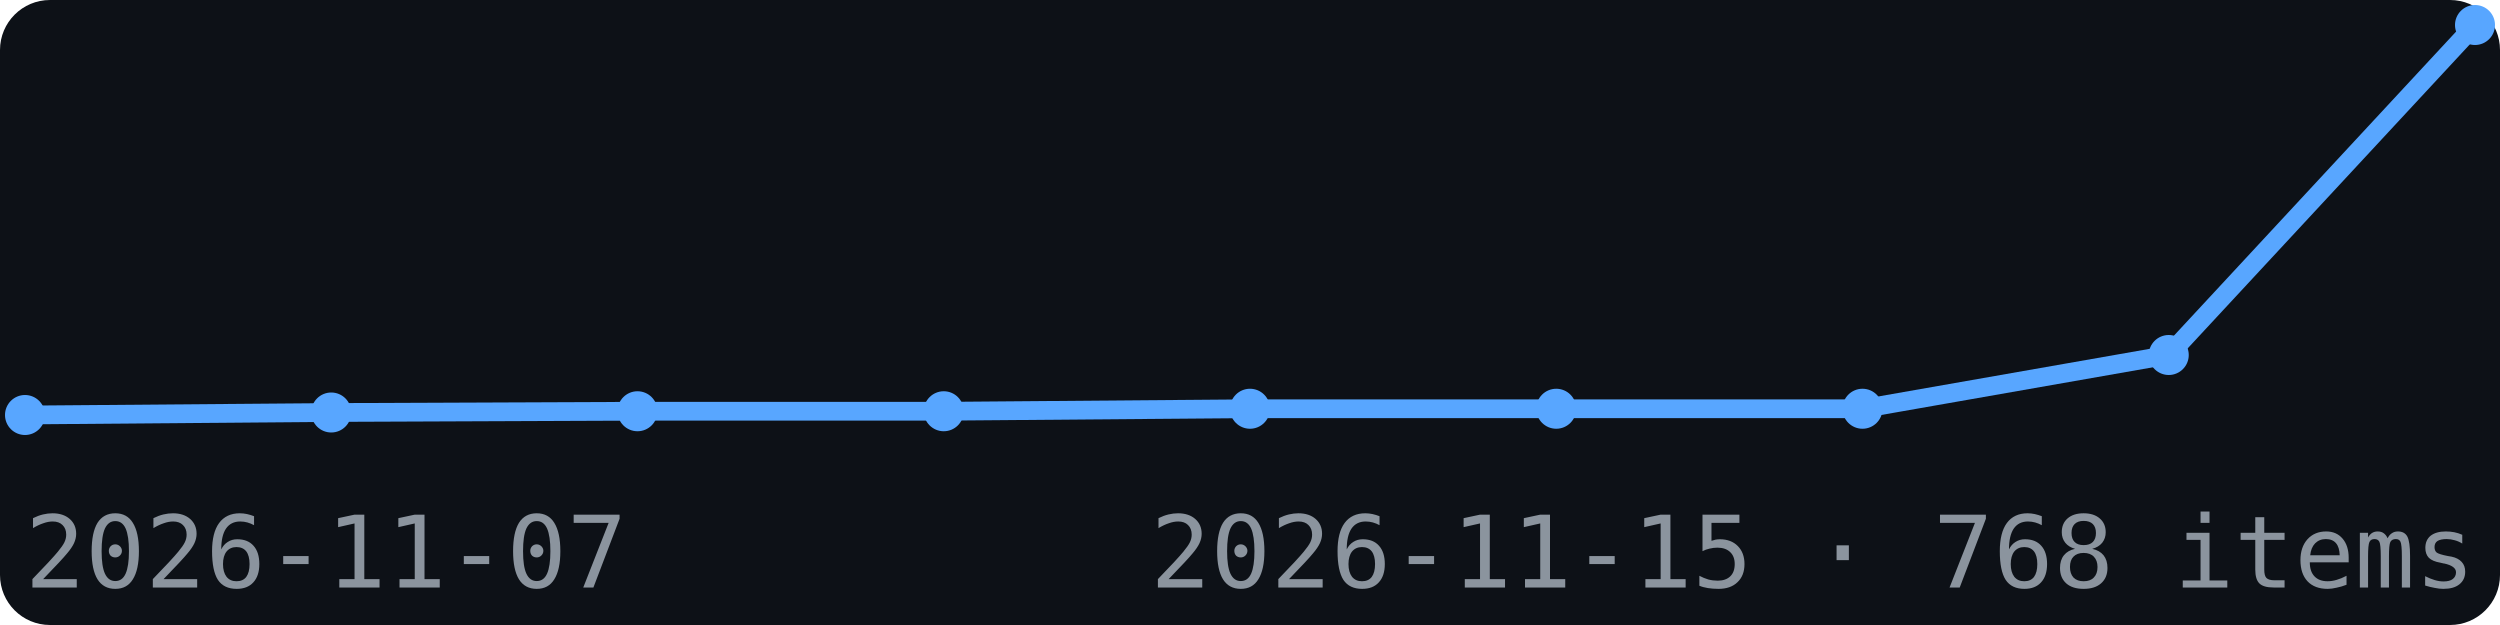
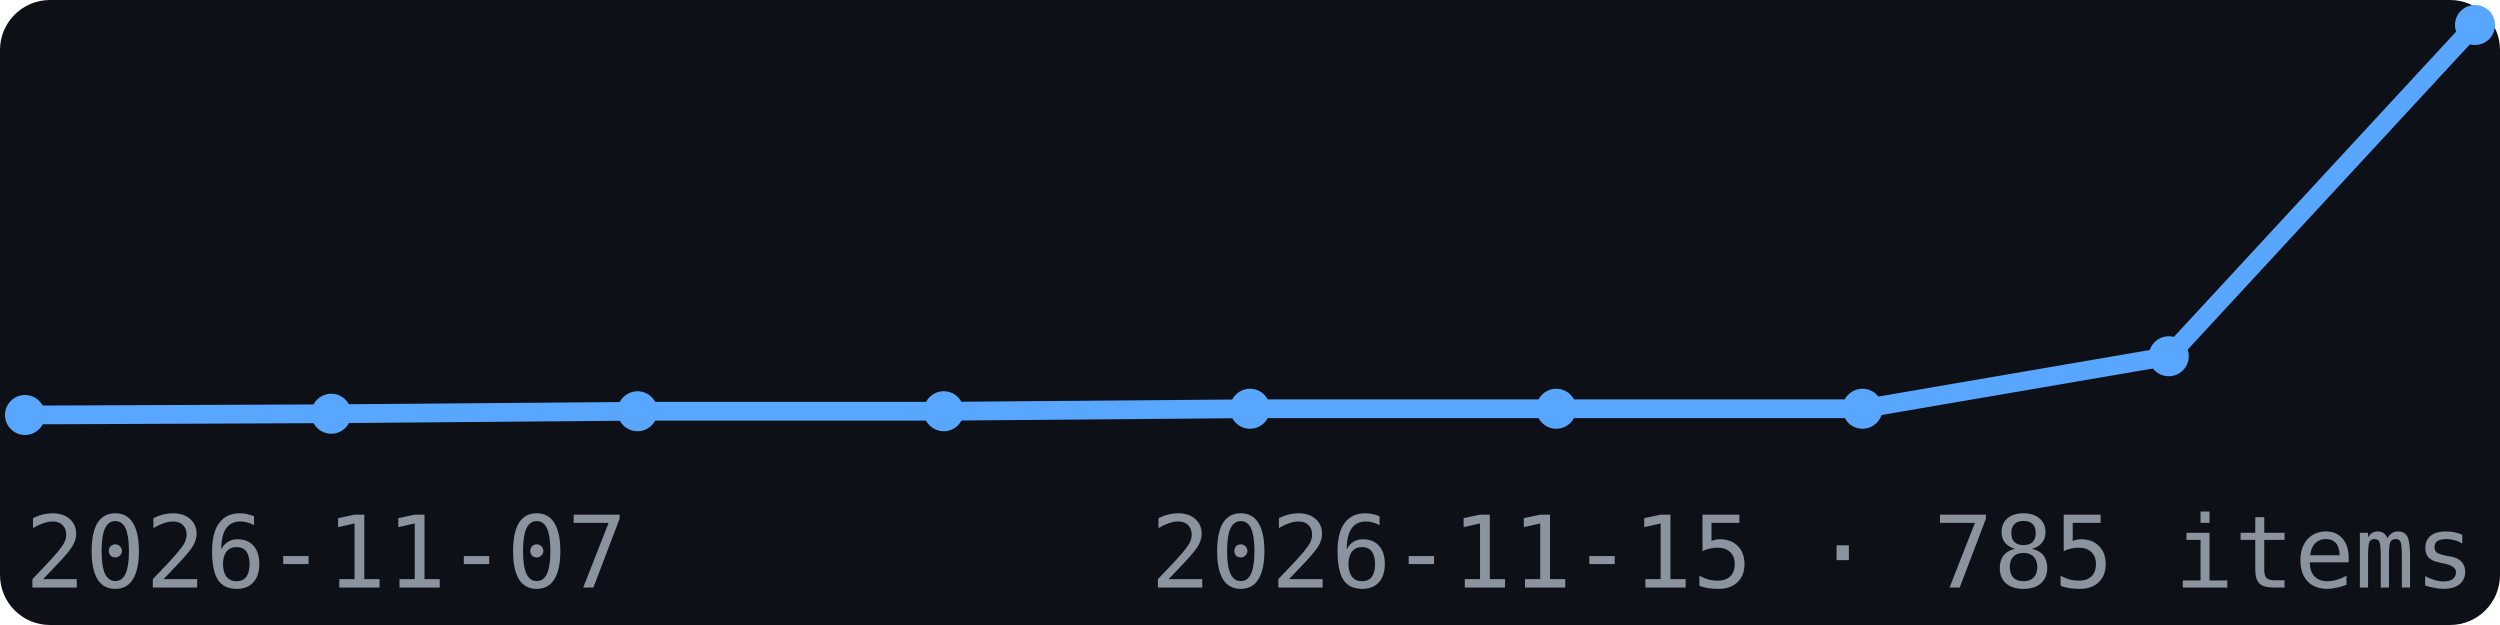
<svg xmlns="http://www.w3.org/2000/svg" width="200" height="50" viewBox="0 0 200 50" font-family="monospace">
  <rect width="200" height="50" fill="#0d1117" rx="4" />
-   <polyline points="2.0,33.2 26.5,33.0 51.0,32.9 75.5,32.9 100.0,32.7 124.5,32.7 149.0,32.7 173.5,28.4 198.0,2.0" fill="none" stroke="#58a6ff" stroke-width="1.5" />
+   <polyline points="2.0,33.2 26.5,33.1 51.0,32.9 75.5,32.9 100.0,32.7 124.5,32.7 149.0,32.7 173.5,28.5 198.0,2.0" fill="none" stroke="#58a6ff" stroke-width="1.5" />
  <circle cx="2.0" cy="33.2" r="1.6" fill="#58a6ff" />
-   <circle cx="26.5" cy="33.0" r="1.6" fill="#58a6ff" />
+   <circle cx="26.5" cy="33.1" r="1.6" fill="#58a6ff" />
  <circle cx="51.0" cy="32.9" r="1.6" fill="#58a6ff" />
  <circle cx="75.5" cy="32.9" r="1.6" fill="#58a6ff" />
  <circle cx="100.0" cy="32.7" r="1.6" fill="#58a6ff" />
  <circle cx="124.5" cy="32.7" r="1.6" fill="#58a6ff" />
  <circle cx="149.0" cy="32.7" r="1.6" fill="#58a6ff" />
-   <circle cx="173.5" cy="28.4" r="1.6" fill="#58a6ff" />
+   <circle cx="173.5" cy="28.5" r="1.6" fill="#58a6ff" />
  <circle cx="198.0" cy="2.0" r="1.6" fill="#58a6ff" />
  <text x="2" y="47" font-size="8" fill="#8b949e">2026-11-07</text>
-   <text x="198" y="47" font-size="8" fill="#8b949e" text-anchor="end">2026-11-15 · 768 items</text>
+   <text x="198" y="47" font-size="8" fill="#8b949e" text-anchor="end">2026-11-15 · 785 items</text>
</svg>
